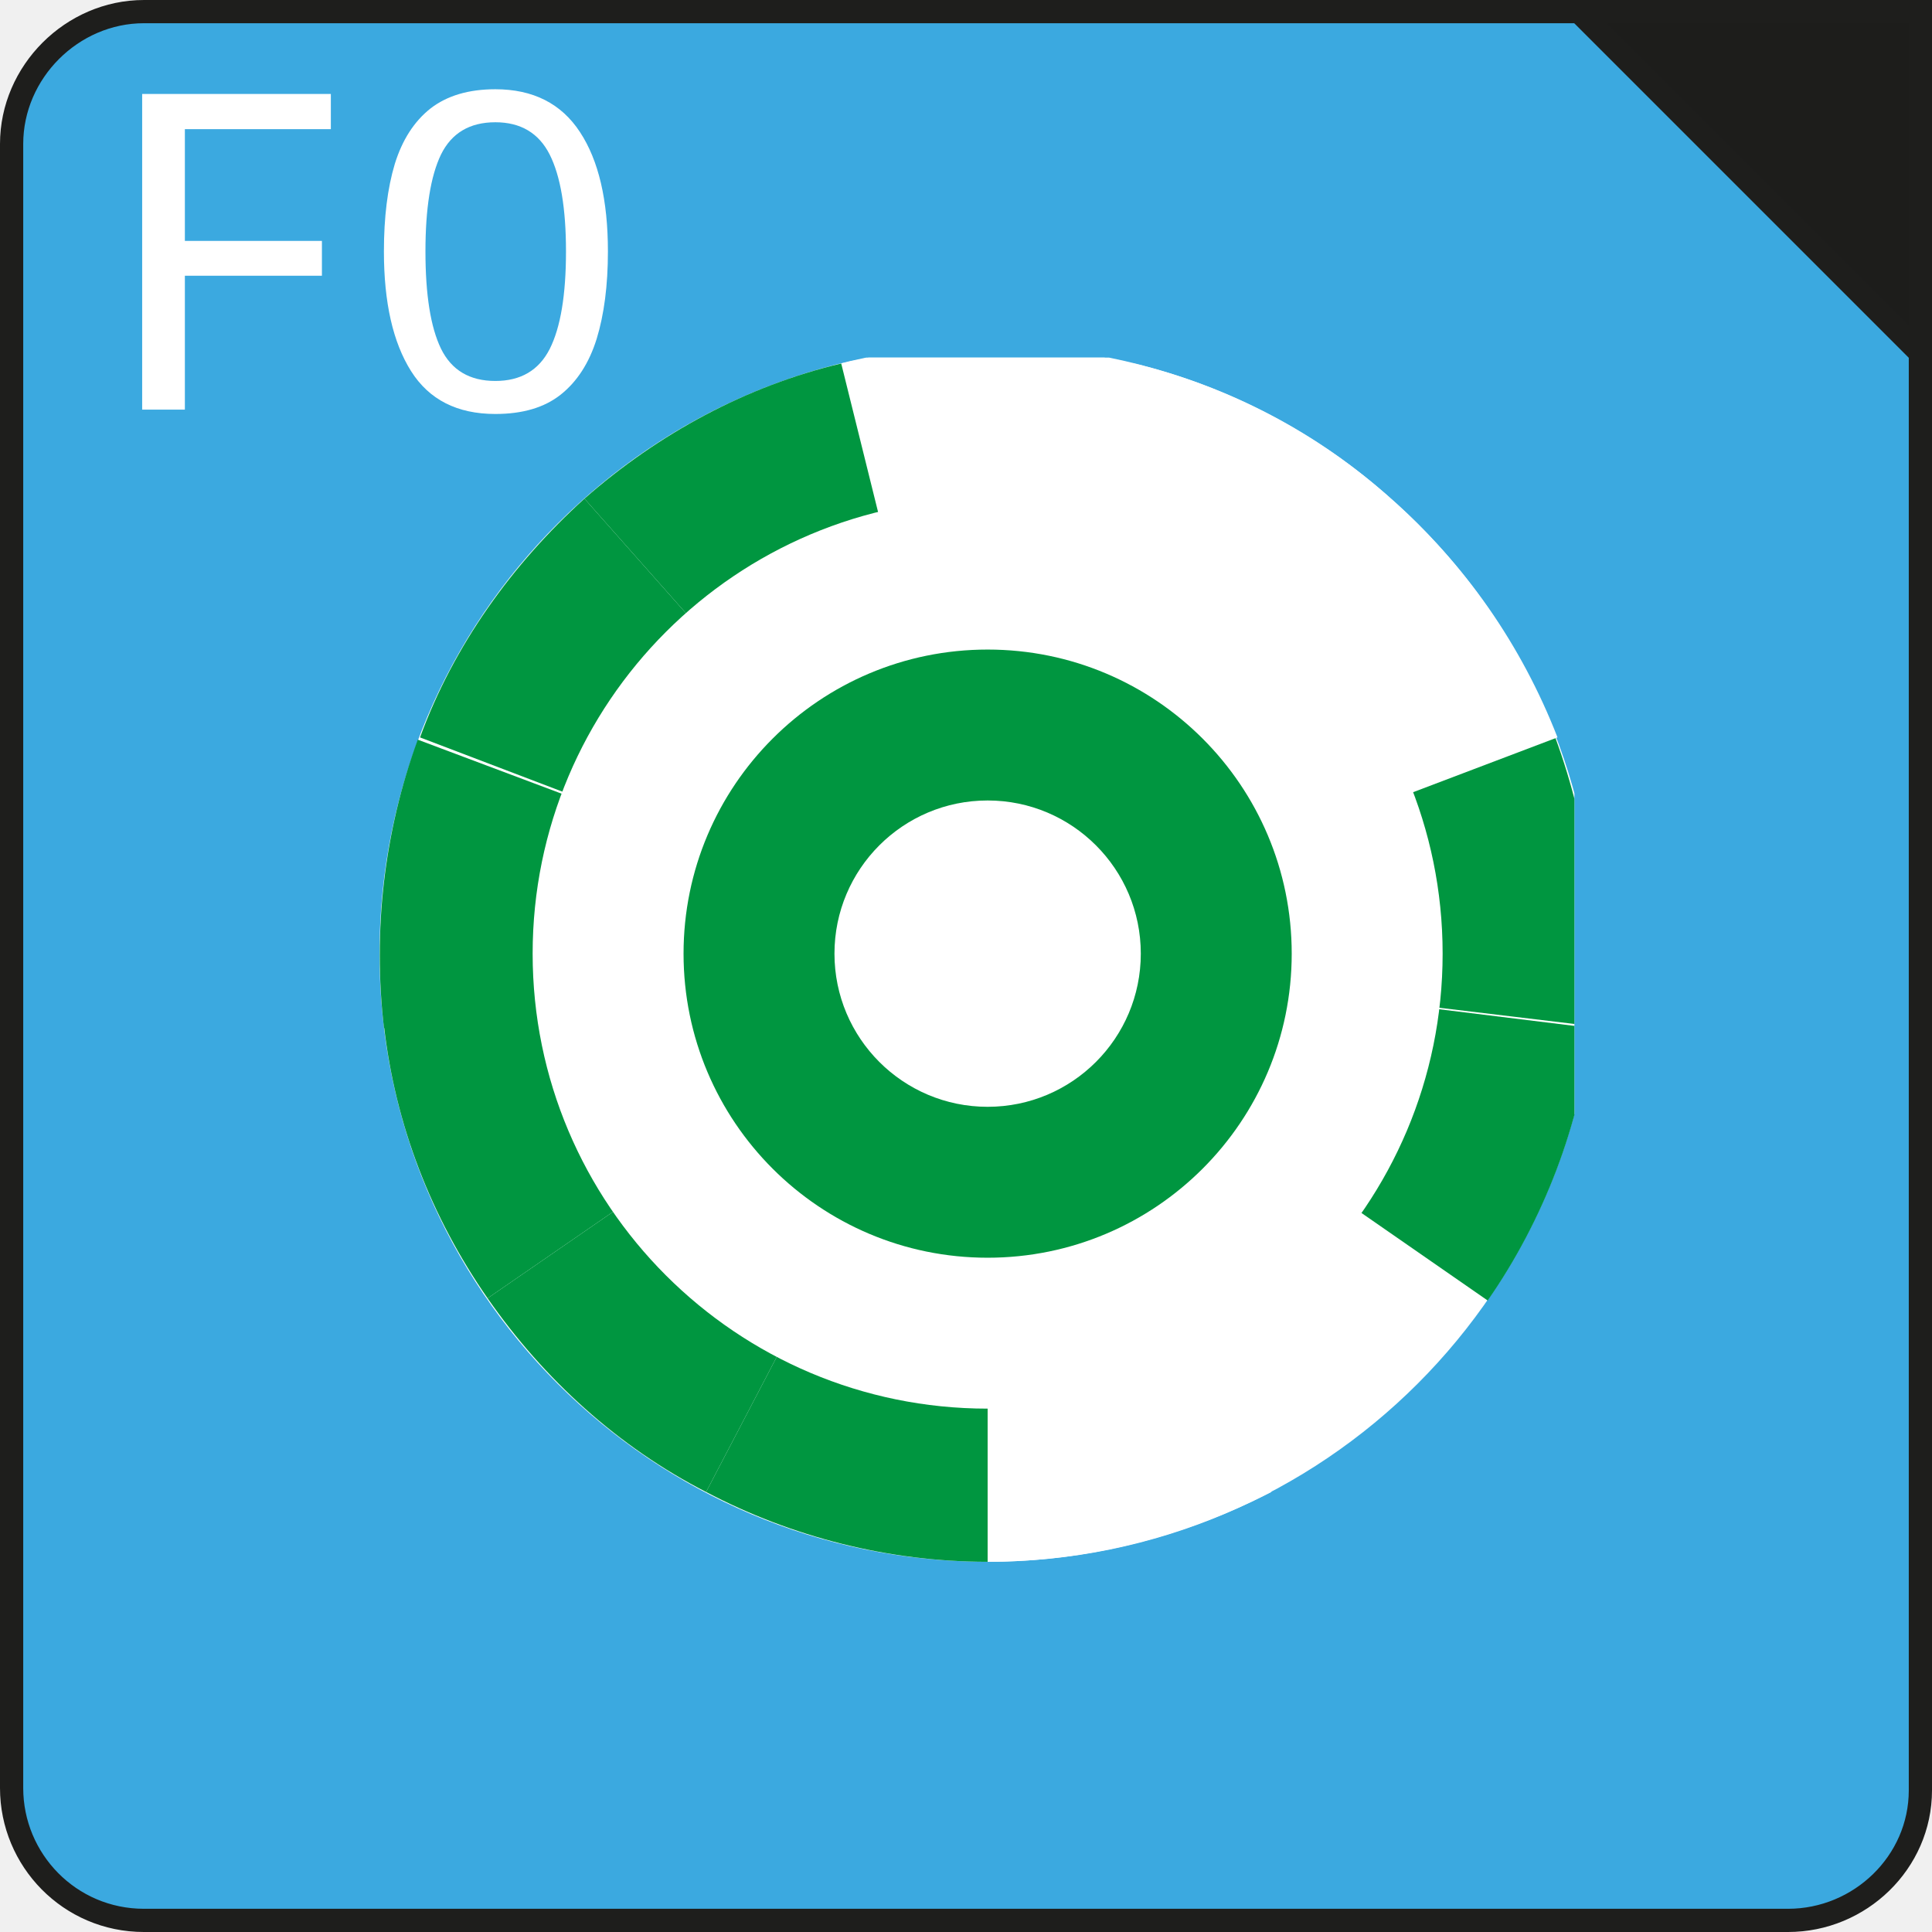
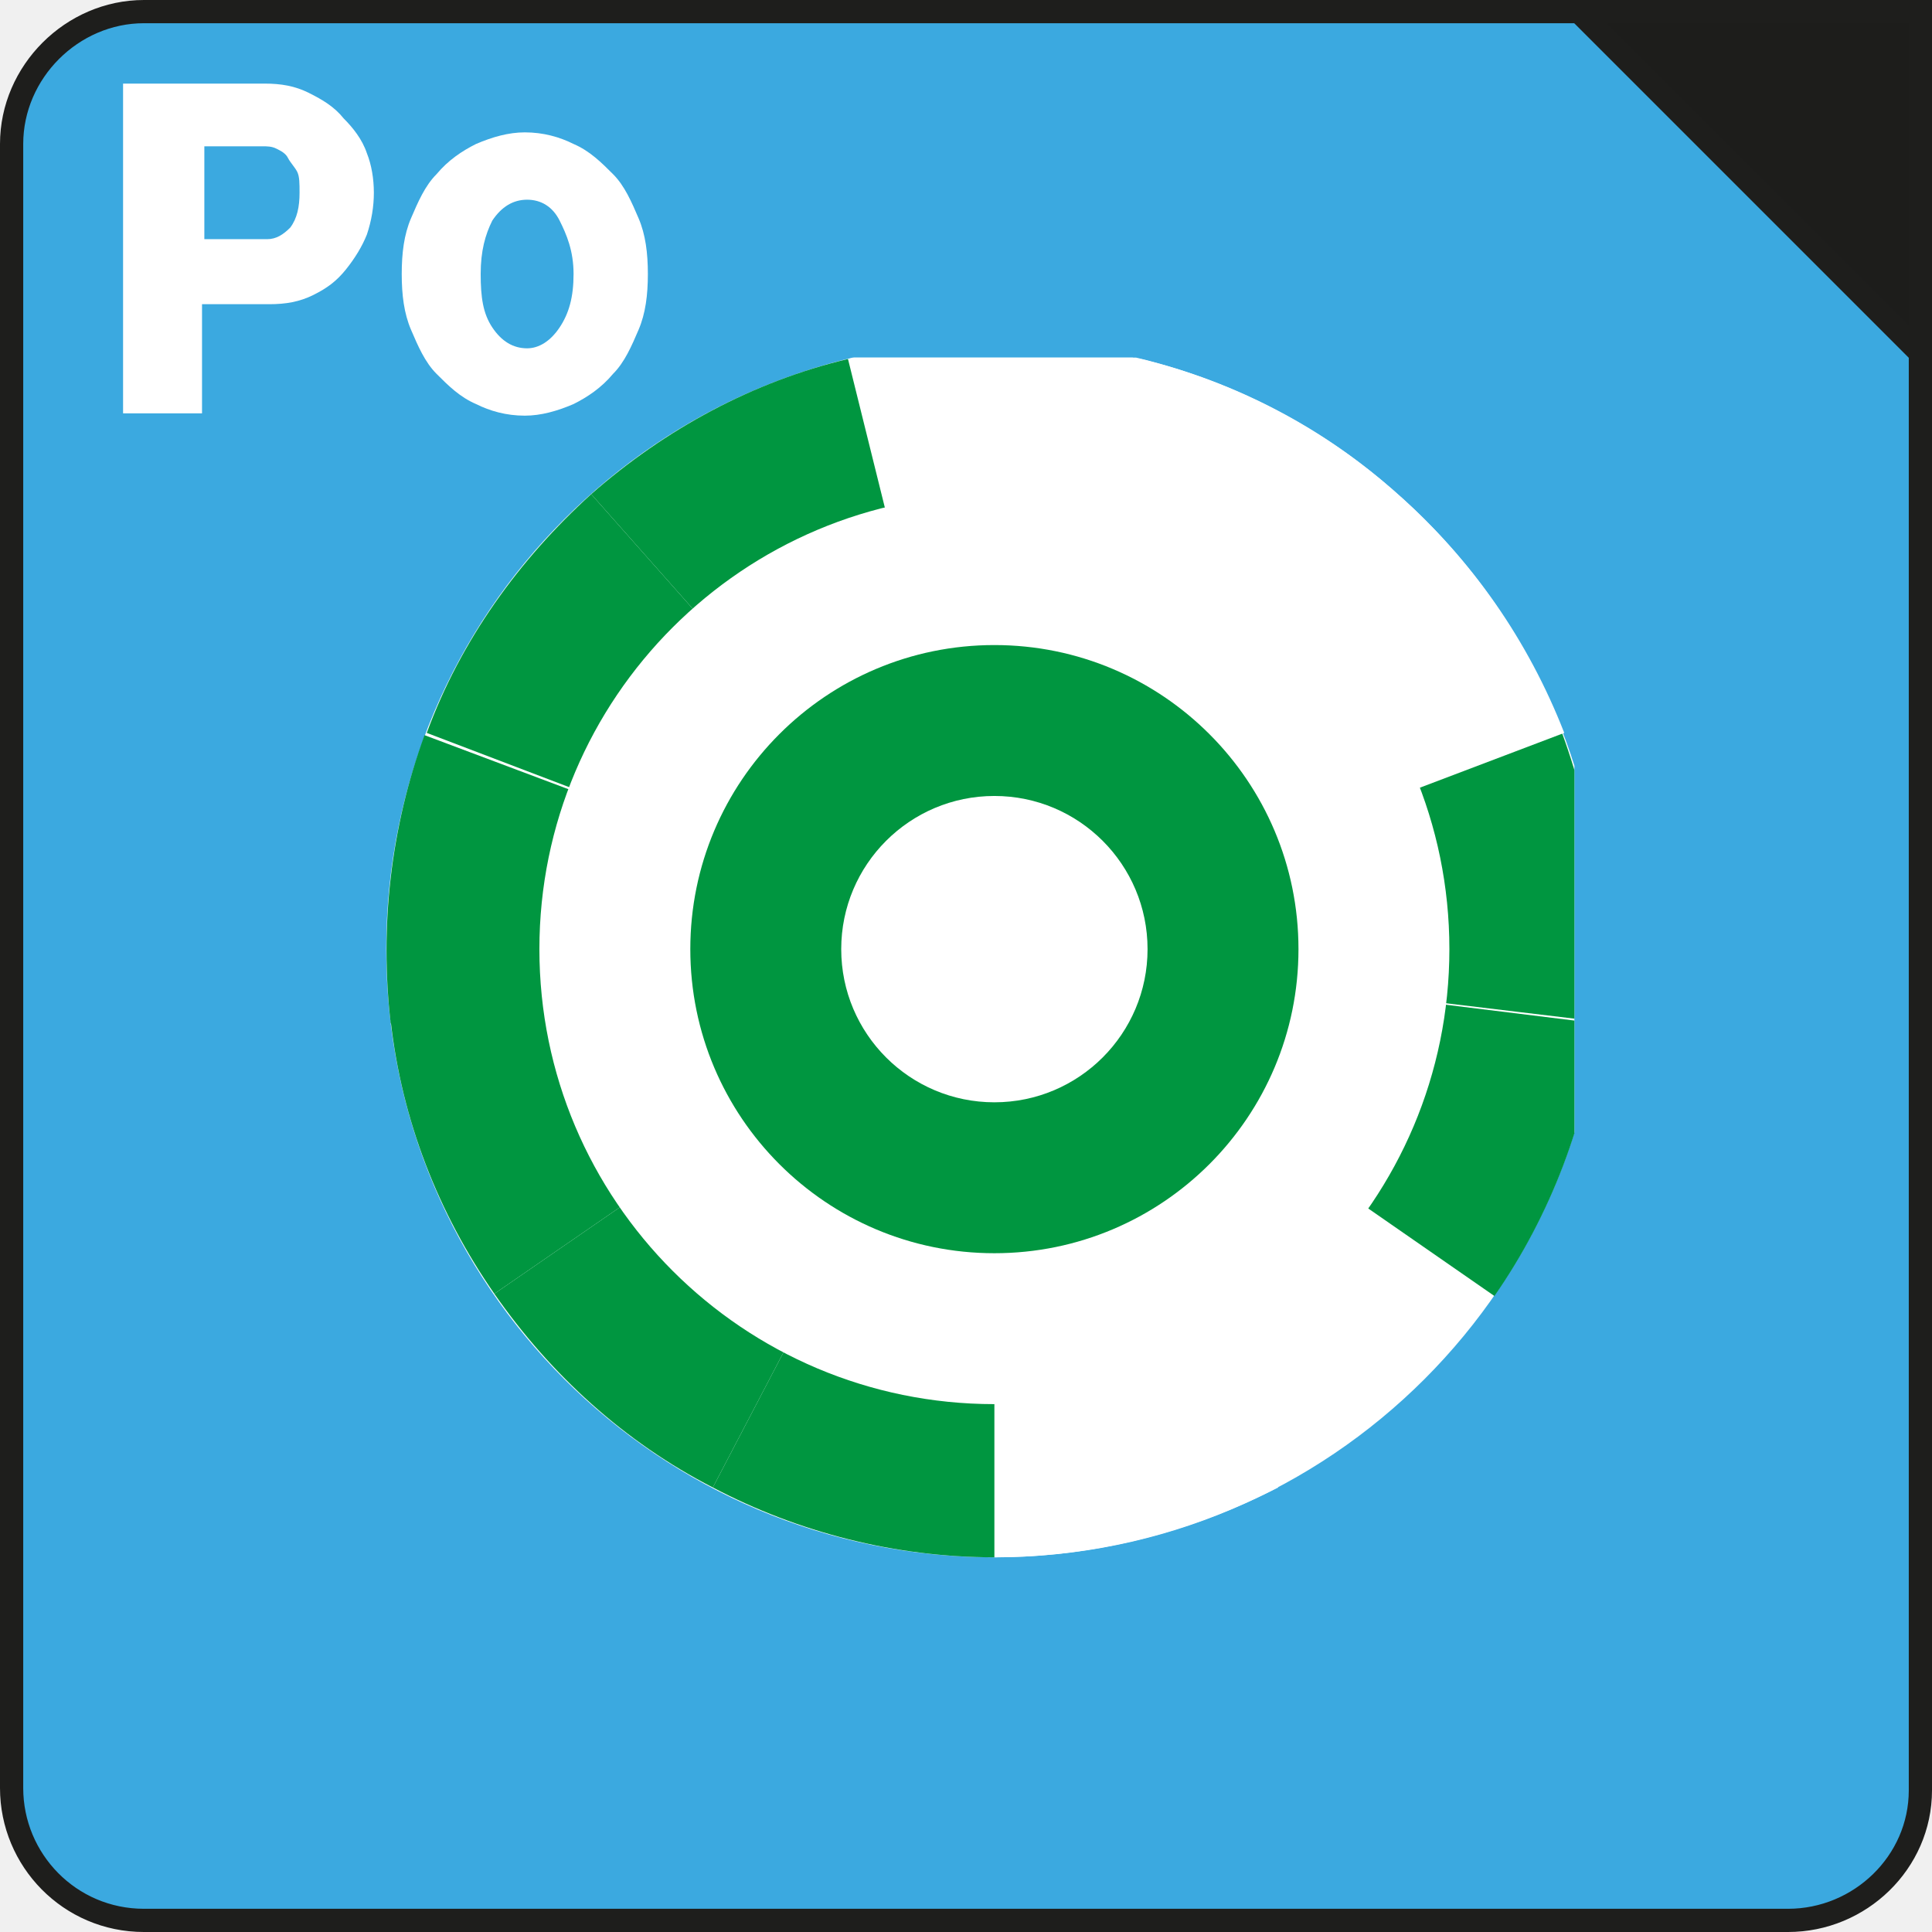
- <svg xmlns="http://www.w3.org/2000/svg" xmlns:xlink="http://www.w3.org/1999/xlink" version="1.1" id="Calque_2_1_" x="0px" y="0px" viewBox="0 0 83.2 83.2" style="enable-background:new 0 0 83.2 83.2;" xml:space="preserve" width="1200px" height="1200px">
+ <svg xmlns="http://www.w3.org/2000/svg" xmlns:xlink="http://www.w3.org/1999/xlink" version="1.1" id="Calque_2_1_" x="0px" y="0px" viewBox="0 0 1200 1200" style="enable-background:new 0 0 1200 1200;" xml:space="preserve">
  <style type="text/css">
	.st0{fill:#FFFFFF;}
	.st1{fill:#009640;}
	.st2{fill:#3BA9E0;stroke:#1E1E1C;stroke-miterlimit:10;}
	.st3{clip-path:url(#SVGID_2_);}
	.st4{clip-path:url(#SVGID_4_);}
- 	.st5{fill:#1D1D1B;stroke:#1E1E1C;stroke-miterlimit:10;}
+ 	.st5{clip-path:url(#SVGID_6_);}
+ 	.st6{fill:#1D1D1B;stroke:#1E1E1C;stroke-miterlimit:10;}
+ 	.st7{clip-path:url(#SVGID_10_);}
</style>
  <symbol id="_115" viewBox="-27 -27 54 54">
-     <circle id="circle445_3_" class="st0" cx="0" cy="0" r="27" />
-     <path id="path447_3_" class="st0" d="M-12.6,23.9C-8.7,25.9-4.4,27,0,27V0L-12.6,23.9z" />
-     <path id="path449_3_" class="st0" d="M-22.2,15.3c2.5,3.6,5.8,6.5,9.7,8.6L0,0L-22.2,15.3z" />
-     <path id="path451_3_" class="st1" d="M-26.8,3.3c0.5,4.3,2.1,8.5,4.6,12.1L0,0L-26.8,3.3z" />
-     <path id="path453_3_" class="st1" d="M-25.2-9.6c-1.5,4.1-2.1,8.5-1.5,12.8L0,0L-25.2-9.6z" />
-     <path id="path455_3_" class="st0" d="M-17.9-20.2c-3.3,2.9-5.8,6.5-7.4,10.6L0,0L-17.9-20.2z" />
-     <path id="path457_3_" class="st0" d="M-6.5-26.2c-4.2,1-8.2,3.1-11.4,6L0,0L-6.5-26.2z" />
-     <path id="path459_3_" class="st0" d="M6.5-26.2c-4.2-1-8.7-1-12.9,0L0,0L6.5-26.2z" />
-     <path id="path461_3_" class="st1" d="M17.9-20.2c-3.3-2.9-7.2-5-11.4-6L0,0L17.9-20.2z" />
-     <path id="path463_3_" class="st1" d="M25.2-9.6c-1.5-4.1-4.1-7.7-7.3-10.6L0,0L25.2-9.6z" />
-     <path id="path465_3_" class="st1" d="M26.8,3.3c0.5-4.3,0-8.7-1.5-12.8L0,0L26.8,3.3z" />
-     <path id="path467_3_" class="st1" d="M22.2,15.3c2.5-3.6,4.1-7.7,4.6-12.1L0,0L22.2,15.3z" />
-     <path id="path469_3_" class="st1" d="M12.5,23.9c3.9-2,7.2-5,9.7-8.6L0,0L12.5,23.9z" />
-     <path id="path471_3_" class="st1" d="M0,27c4.4,0,8.7-1.1,12.5-3.1L0,0V27z" />
-     <circle id="circle473_3_" class="st0" cx="0" cy="0" r="20.2" />
-     <circle id="circle475_3_" class="st1" cx="0" cy="0" r="13.5" />
-     <circle id="circle477_3_" class="st0" cx="0" cy="0" r="6.8" />
+     <circle id="circle445_1_" class="st0" cx="0" cy="0" r="27" />
+     <path id="path447_1_" class="st0" d="M-12.6,23.9C-8.7,25.9-4.4,27,0,27V0L-12.6,23.9z" />
+     <path id="path449_1_" class="st0" d="M-22.2,15.3c2.5,3.6,5.8,6.5,9.7,8.6L0,0L-22.2,15.3z" />
+     <path id="path451_1_" class="st1" d="M-26.8,3.3c0.5,4.3,2.1,8.5,4.6,12.1L0,0L-26.8,3.3z" />
+     <path id="path453_1_" class="st1" d="M-25.2-9.6c-1.5,4.1-2.1,8.5-1.5,12.8L0,0L-25.2-9.6z" />
+     <path id="path455_1_" class="st0" d="M-17.9-20.2c-3.3,2.9-5.8,6.5-7.4,10.6L0,0L-17.9-20.2z" />
+     <path id="path457_1_" class="st0" d="M-6.5-26.2c-4.2,1-8.2,3.1-11.4,6L0,0L-6.5-26.2z" />
+     <path id="path459_1_" class="st0" d="M6.5-26.2c-4.2-1-8.7-1-12.9,0L0,0L6.5-26.2z" />
+     <path id="path461_1_" class="st1" d="M17.9-20.2c-3.3-2.9-7.2-5-11.4-6L0,0L17.9-20.2z" />
+     <path id="path463_1_" class="st1" d="M25.2-9.6c-1.5-4.1-4.1-7.7-7.3-10.6L0,0L25.2-9.6z" />
+     <path id="path465_1_" class="st1" d="M26.8,3.3c0.5-4.3,0-8.7-1.5-12.8L0,0L26.8,3.3z" />
+     <path id="path467_1_" class="st1" d="M22.2,15.3c2.5-3.6,4.1-7.7,4.6-12.1L0,0L22.2,15.3z" />
+     <path id="path469_1_" class="st1" d="M12.5,23.9c3.9-2,7.2-5,9.7-8.6L0,0L12.5,23.9z" />
+     <path id="path471_1_" class="st1" d="M0,27c4.4,0,8.7-1.1,12.5-3.1L0,0V27z" />
+     <circle id="circle473_1_" class="st0" cx="0" cy="0" r="20.2" />
+     <circle id="circle475_1_" class="st1" cx="0" cy="0" r="13.5" />
+     <circle id="circle477_1_" class="st0" cx="0" cy="0" r="6.8" />
  </symbol>
  <symbol id="F0" viewBox="-41.6 -41.6 83.2 83.2">
-     <path class="st2" d="M-35.4,41.1h70.8c3.1,0,5.7-2.5,5.7-5.6c0,0,0,0,0,0l0,0v-70.9c0-3.1-2.5-5.7-5.6-5.7c0,0,0,0,0,0h-70.9   c-3.1,0-5.7,2.6-5.7,5.7c0,0,0,0,0,0l0,0v70.8C-41.1,38.5-38.6,41.1-35.4,41.1C-35.5,41.1-35.5,41.1-35.4,41.1L-35.4,41.1z" />
+     <path class="st2" d="M-35.4,41.1h70.8c3.1,0,5.7-2.5,5.7-5.6l0,0l0,0v-70.9c0-3.1-2.5-5.7-5.6-5.7l0,0h-70.9   c-3.1,0-5.7,2.6-5.7,5.7l0,0l0,0v70.8C-41.1,38.5-38.6,41.1-35.4,41.1C-35.5,41.1-35.5,41.1-35.4,41.1L-35.4,41.1z" />
    <g>
-       <defs>
-         <rect id="SVGID_1_" x="-26.2" y="-26.2" width="52.4" height="52.4" />
-       </defs>
-       <clipPath id="SVGID_2_">
-         <use xlink:href="#SVGID_1_" style="overflow:visible;" />
-       </clipPath>
-       <g class="st3">
-         <g>
-           <defs>
-             <rect id="SVGID_3_" x="-25.9" y="-26.5" width="52.4" height="52.4" />
-           </defs>
-           <clipPath id="SVGID_4_">
-             <use xlink:href="#SVGID_3_" style="overflow:visible;" />
-           </clipPath>
-           <g class="st4">
+       <g>
+         <defs>
+           <rect id="SVGID_1_" x="-26.2" y="-26.2" width="52.4" height="52.4" />
+         </defs>
+         <clipPath id="SVGID_2_">
+           <use xlink:href="#SVGID_1_" style="overflow:visible;" />
+         </clipPath>
+         <g class="st3">
+           <g>
            <g>
              <defs>
-                 <rect id="SVGID_5_" x="-25.6" y="-26.5" width="52.4" height="52.4" />
+                 <rect id="SVGID_3_" x="-25.9" y="-26.5" width="52.4" height="52.4" />
              </defs>
-               <clipPath id="SVGID_6_">
-                 <use xlink:href="#SVGID_5_" style="overflow:visible;" />
+               <clipPath id="SVGID_4_">
+                 <use xlink:href="#SVGID_3_" style="overflow:visible;" />
              </clipPath>
-               <g style="clip-path:url(#SVGID_6_);">
-                 <use xlink:href="#_115" width="54" height="54" x="-27" y="-27" transform="matrix(-0.97 0 0 0.97 0.9316 -0.5323)" style="overflow:visible;" />
+               <g class="st4">
+                 <g>
+                   <g>
+                     <defs>
+                       <rect id="SVGID_5_" x="-25.6" y="-26.5" width="52.4" height="52.4" />
+                     </defs>
+                     <clipPath id="SVGID_6_">
+                       <use xlink:href="#SVGID_5_" style="overflow:visible;" />
+                     </clipPath>
+                     <g class="st5">
+                       <g>
+                         <defs>
+                           <rect id="SVGID_7_" x="-25.3" y="-26.7" width="52.4" height="52.4" />
+                         </defs>
+                         <clipPath id="SVGID_8_">
+                           <use xlink:href="#SVGID_7_" style="overflow:visible;" />
+                         </clipPath>
+                         <g style="clip-path:url(#SVGID_8_);">
+                           <use xlink:href="#_115" width="54" height="54" x="-27" y="-27" transform="matrix(-0.97 0 0 0.97 1.2226 -0.7263)" style="overflow:visible;" />
+                         </g>
+                       </g>
+                     </g>
+                   </g>
+                 </g>
              </g>
            </g>
          </g>
        </g>
      </g>
    </g>
+     <polygon class="st6" points="26.4,-41.1 41.1,-26.4 41.1,-41.1  " />
    <g>
-       <text transform="matrix(1.07 0 0 1 -37.4507 -23.96)" class="st0" style="font-family:'Raleway-ExtraBold'; font-size:19.03px;">F</text>
-       <text transform="matrix(1.07 0 0 1 -26.0703 -23.96)" class="st0" style="font-family:'Raleway-ExtraBold'; font-size:19.03px;">0</text>
+       <path class="st0" d="M-32.9-23.9v-4.6h2.9c0.7,0,1.3-0.1,1.9-0.4c0.6-0.3,1-0.6,1.4-1.1c0.4-0.5,0.7-1,0.9-1.5    c0.2-0.6,0.3-1.2,0.3-1.8c0-0.6-0.1-1.2-0.3-1.7c-0.2-0.6-0.6-1.1-1-1.5c-0.4-0.5-0.9-0.8-1.5-1.1c-0.6-0.3-1.2-0.4-1.9-0.4h-6.1    v14.2H-32.9z M-32.9-35.3h2.6c0.2,0,0.4,0,0.6,0.1s0.4,0.2,0.5,0.4c0.1,0.2,0.3,0.4,0.4,0.6c0.1,0.2,0.1,0.5,0.1,0.9    c0,0.6-0.1,1.1-0.4,1.5c-0.3,0.3-0.6,0.5-1,0.5h-2.7V-35.3z" />
+       <path class="st0" d="M-14.1-32.2c-0.3-0.7-0.6-1.4-1.1-1.9c-0.5-0.5-1-1-1.7-1.3c-0.6-0.3-1.3-0.5-2.1-0.5c-0.7,0-1.4,0.2-2.1,0.5    c-0.6,0.3-1.2,0.7-1.7,1.3c-0.5,0.5-0.8,1.2-1.1,1.9c-0.3,0.7-0.4,1.5-0.4,2.4c0,0.9,0.1,1.7,0.4,2.4c0.3,0.7,0.6,1.4,1.1,1.9    c0.5,0.5,1,1,1.7,1.3c0.6,0.3,1.3,0.5,2.1,0.5c0.7,0,1.4-0.2,2.1-0.5c0.6-0.3,1.2-0.7,1.7-1.3c0.5-0.5,0.8-1.2,1.1-1.9    c0.3-0.7,0.4-1.5,0.4-2.4C-13.7-30.7-13.8-31.5-14.1-32.2z M-17.5-27.5c-0.4,0.6-0.9,0.9-1.4,0.9c-0.6,0-1.1-0.3-1.5-0.9    c-0.4-0.6-0.5-1.3-0.5-2.3s0.2-1.7,0.5-2.3c0.4-0.6,0.9-0.9,1.5-0.9c0.6,0,1.1,0.3,1.4,0.9s0.6,1.3,0.6,2.3S-17.1-28.1-17.5-27.5z    " />
    </g>
-     <polygon class="st5" points="26.4,-41.1 41.1,-26.4 41.1,-41.1  " />
  </symbol>
  <g>
-     <defs>
-       <rect id="SVGID_7_" y="0" width="83.2" height="83.2" />
-     </defs>
-     <clipPath id="SVGID_8_">
-       <use xlink:href="#SVGID_7_" style="overflow:visible;" />
-     </clipPath>
-     <g style="clip-path:url(#SVGID_8_);">
-       <use xlink:href="#F0" width="83.2" height="83.2" x="-41.6" y="-41.6" transform="matrix(1 0 0 1 41.6 41.6001)" style="overflow:visible;" />
+     <g>
+       <defs>
+         <rect id="SVGID_9_" y="0" width="1200" height="1200" />
+       </defs>
+       <clipPath id="SVGID_10_">
+         <use xlink:href="#SVGID_9_" style="overflow:visible;" />
+       </clipPath>
+       <g class="st7">
+         <g>
+           <defs>
+             <rect id="SVGID_11_" y="0" width="1200" height="1200" />
+           </defs>
+           <clipPath id="SVGID_12_">
+             <use xlink:href="#SVGID_11_" style="overflow:visible;" />
+           </clipPath>
+           <g style="clip-path:url(#SVGID_12_);">
+             <use xlink:href="#F0" width="83.2" height="83.2" x="-41.6" y="-41.6" transform="matrix(14.4231 0 0 14.4231 600.0001 600.0015)" style="overflow:visible;" />
+           </g>
+         </g>
+       </g>
    </g>
  </g>
</svg>
